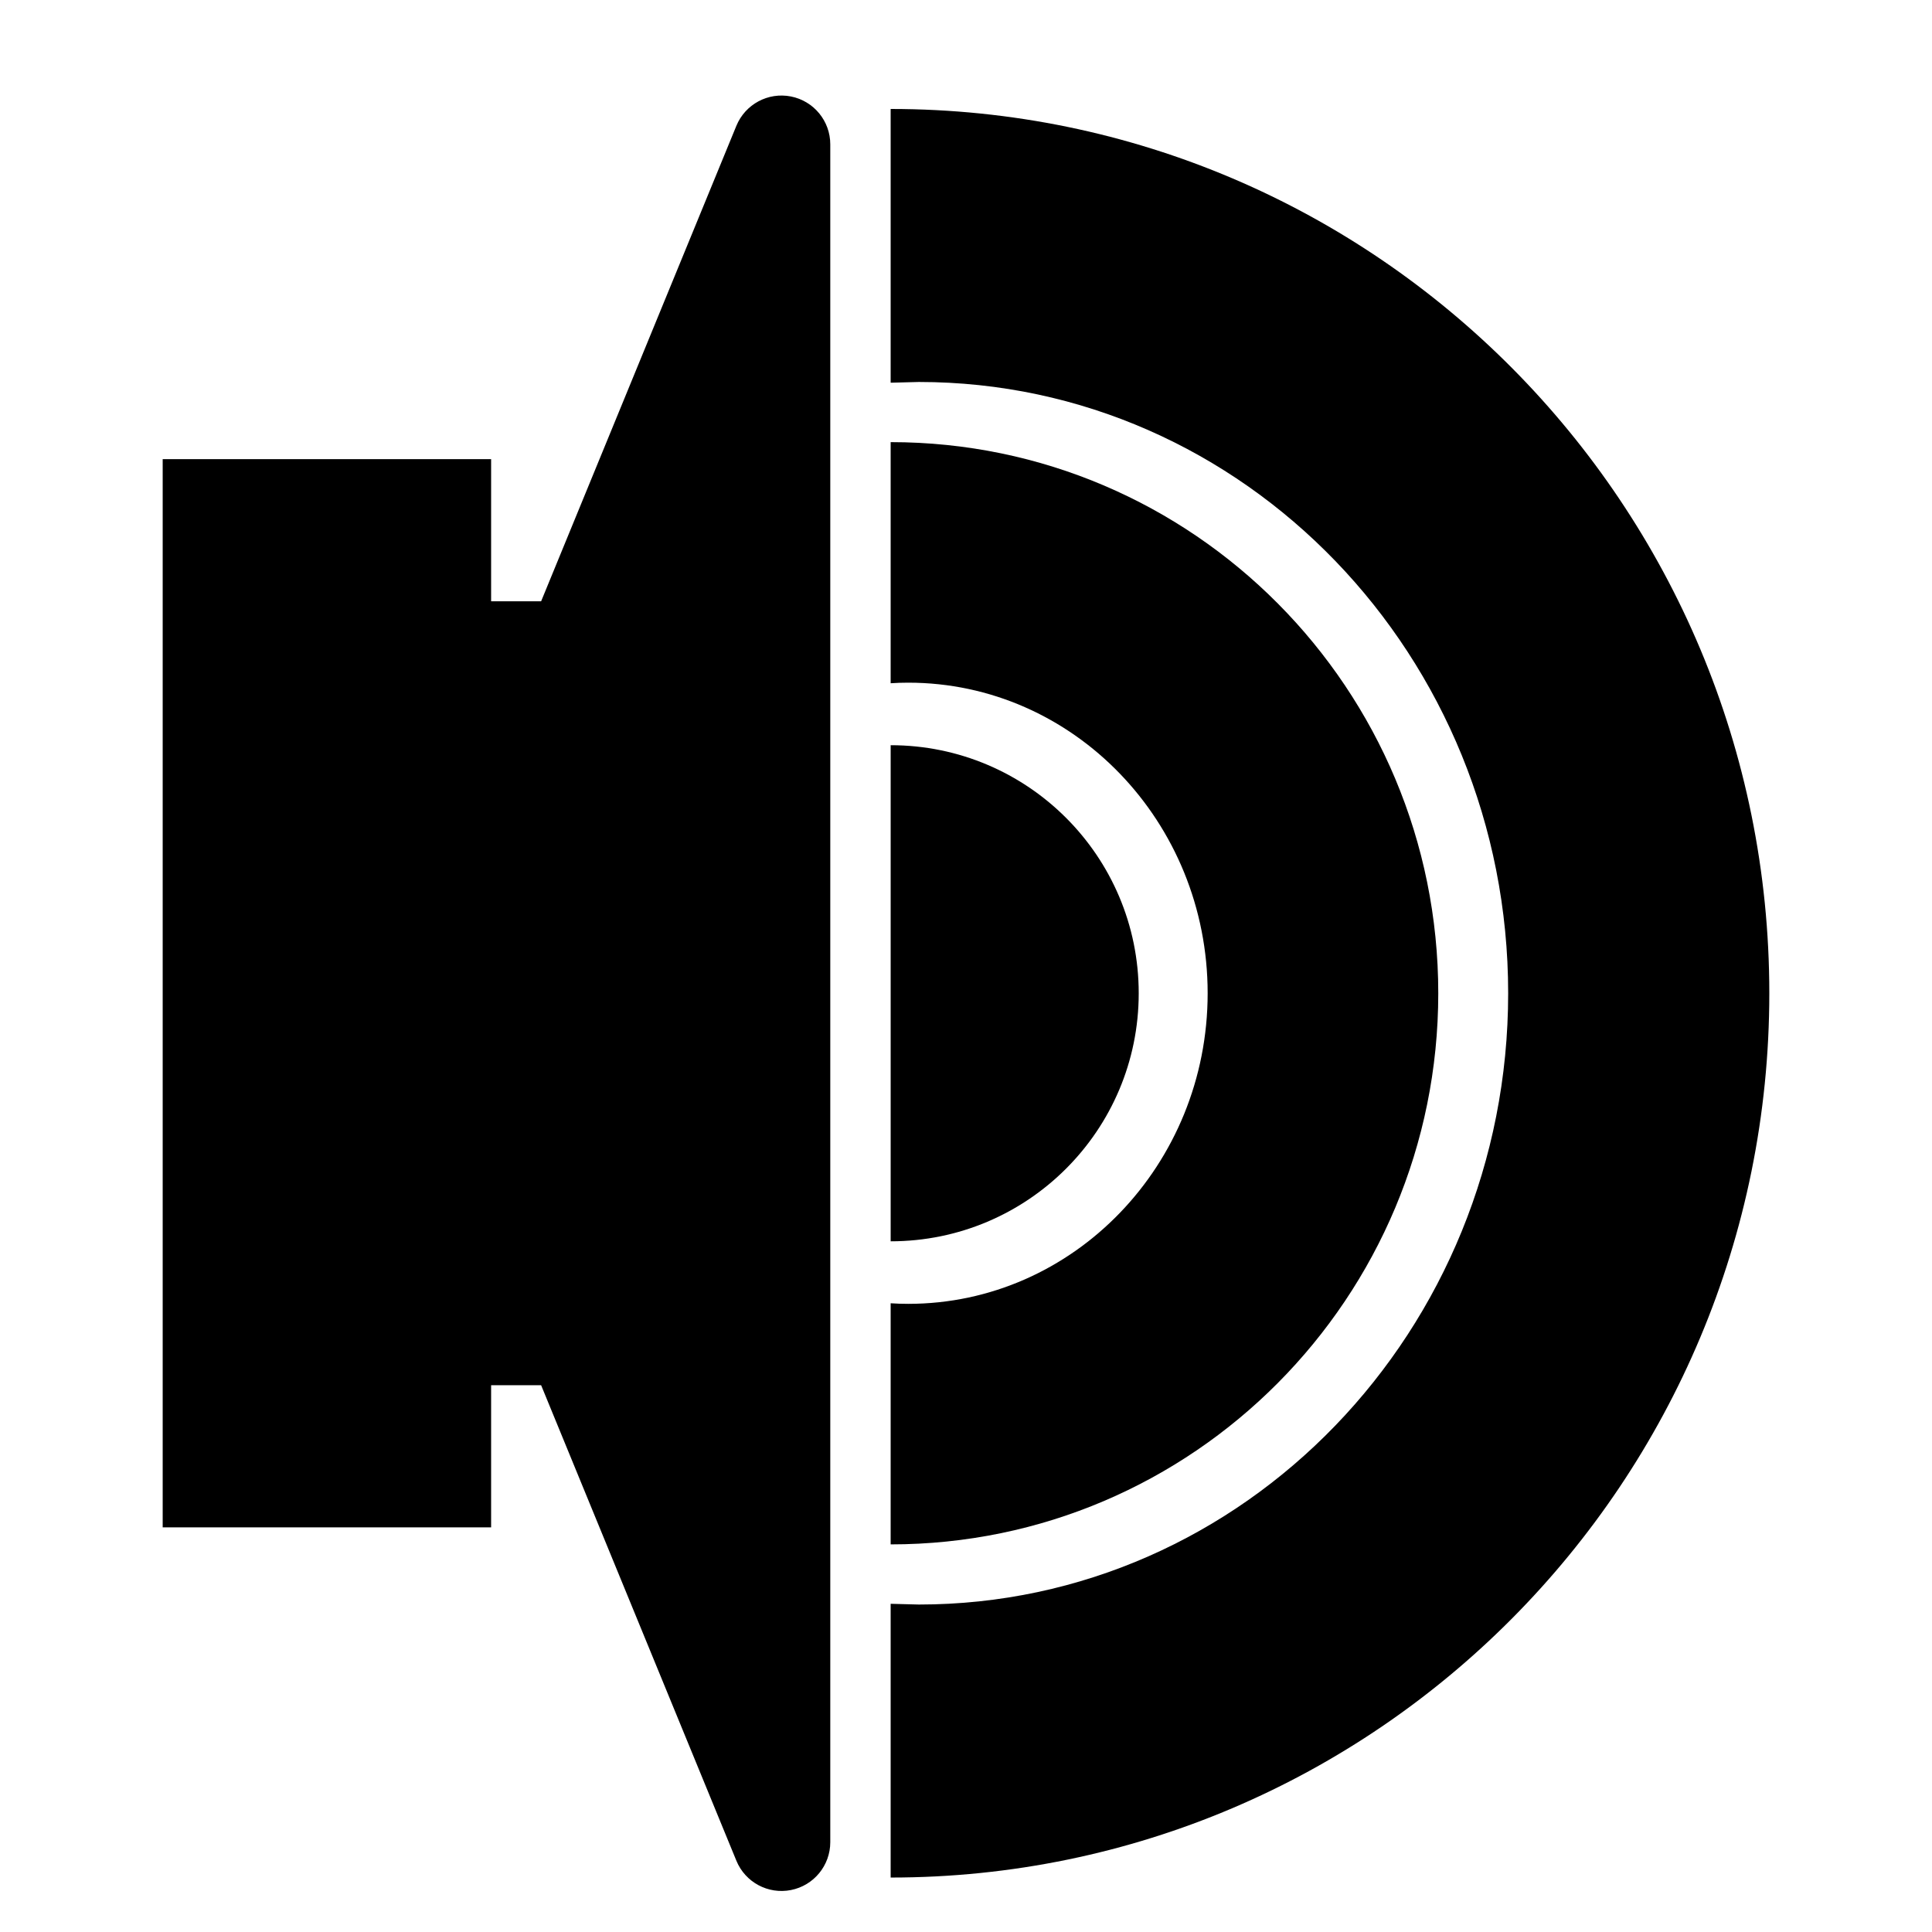
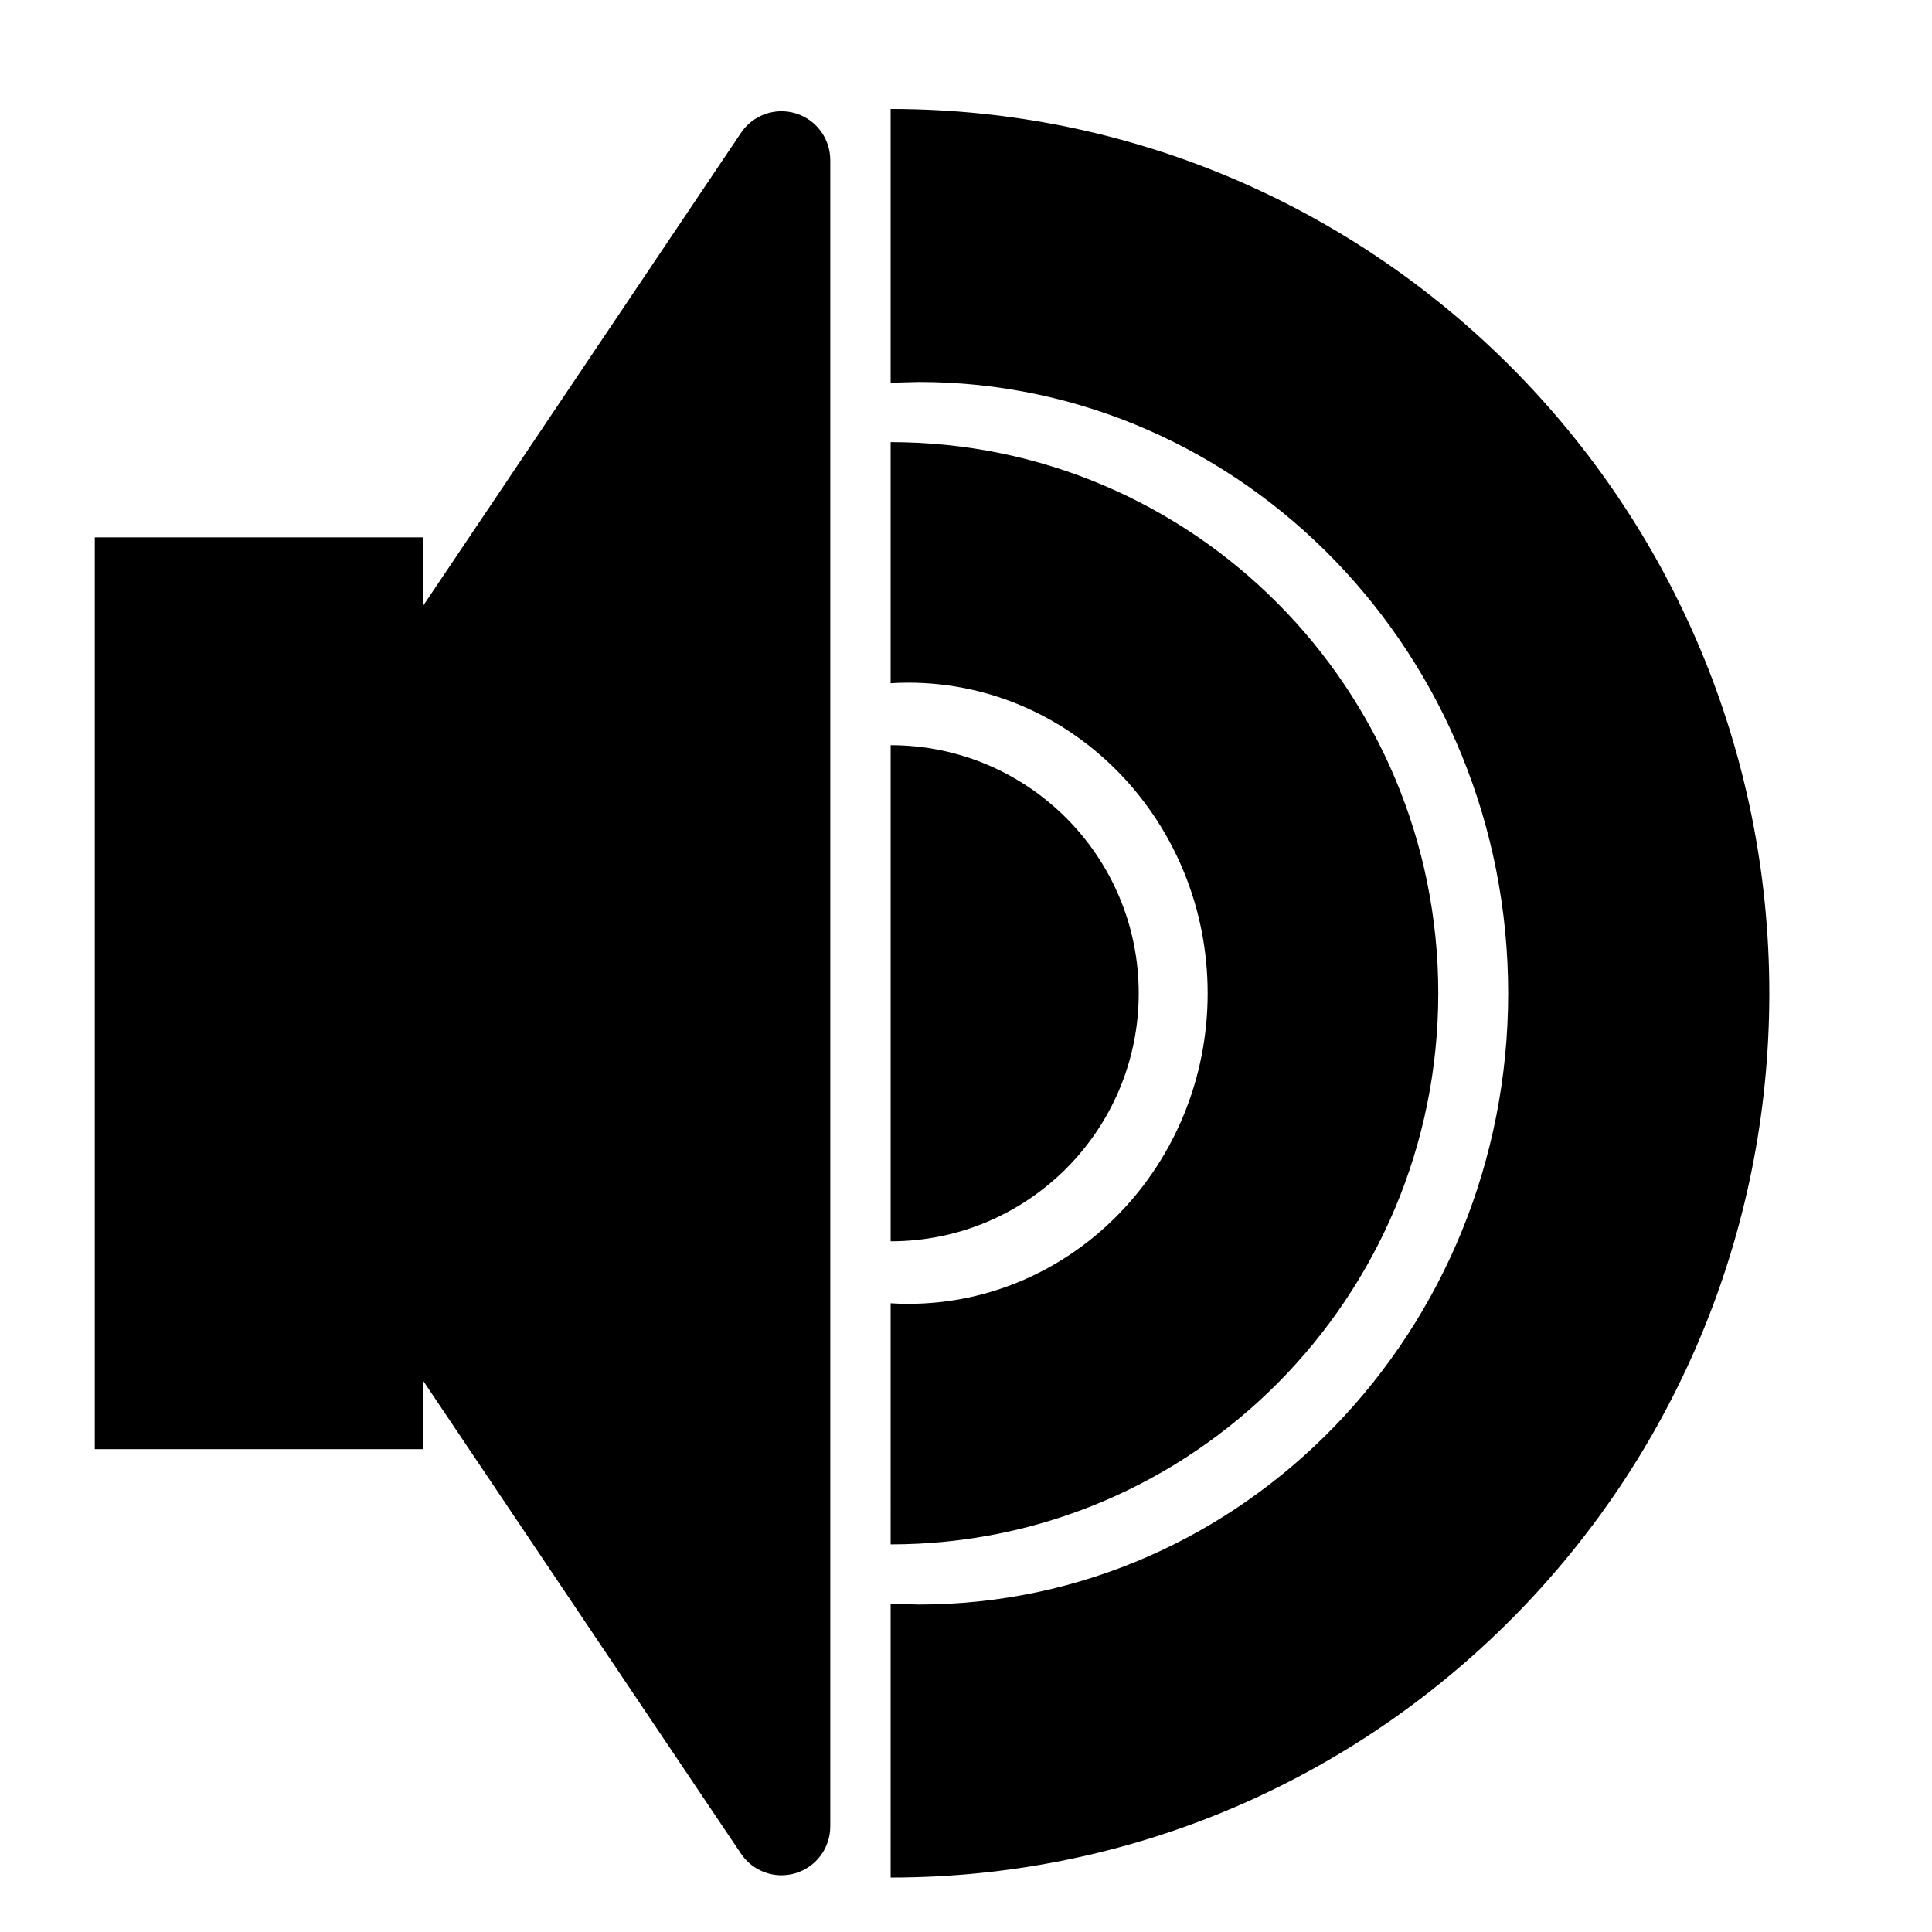
<svg xmlns="http://www.w3.org/2000/svg" width="100%" height="100%" viewBox="0 0 64 64" version="1.1" xml:space="preserve" style="fill-rule:evenodd;clip-rule:evenodd;stroke-linejoin:round;stroke-miterlimit:2;">
  <g id="Mesa-de-trabajo1" transform="matrix(0.125,0,0,0.125,0,0)">
    <rect x="0" y="0" width="512" height="512" style="fill:none;" />
    <g id="volumeHighIcon">
-       <g id="loudspeaker" transform="matrix(1,0,0,1,28.1589,7.22343)">
-         <path d="M115.246,152.122L166.99,26.113C169.335,20.402 175.392,17.147 181.449,18.342C187.507,19.537 191.873,24.85 191.873,31.024C191.873,142.819 191.873,369.181 191.873,480.976C191.873,487.15 187.507,492.463 181.449,493.658C175.392,494.853 169.335,491.598 166.99,485.887L115.246,359.878L101.992,359.878L101.992,397.548L14.955,397.548L14.955,114.452L101.992,114.452L101.992,152.122L115.246,152.122Z" />
-       </g>
      <g transform="matrix(4.89859e-16,8,-8,4.89859e-16,670.252,-65.0485)">
        <path d="M49.251,54.277C49.251,49.739 45.572,46.06 41.034,46.06C36.496,46.06 32.817,49.739 32.817,54.277L49.251,54.277Z" />
      </g>
      <g transform="matrix(1,0,0,1,28.1589,7.22343)">
        <path d="M207.873,173.844L207.873,109.946C288.023,109.946 352.997,175.337 352.997,256C352.997,336.663 288.023,402.054 207.874,402.054L207.873,338.156C209.412,338.262 210.965,338.309 212.528,338.309C256.325,338.309 291.882,301.427 291.882,256C291.882,210.573 256.325,173.691 212.528,173.691C210.965,173.691 209.412,173.738 207.873,173.844Z" />
      </g>
      <g transform="matrix(1.60452,0,0,1.60452,-97.5051,-147.534)">
        <path d="M207.873,155.16L207.873,109.946C288.023,109.946 352.997,175.337 352.997,256C352.997,336.663 288.023,402.054 207.874,402.054L207.873,356.84L212.528,356.962C266.25,356.962 309.865,311.722 309.865,256C309.865,200.278 266.25,155.038 212.528,155.038L207.873,155.16Z" />
      </g>
+       <g id="loudspeaker" transform="matrix(1,0,0,1,28.1589,7.22343)">
+         <path d="M84,153.273L168.219,27.969C171.391,23.249 177.276,21.157 182.716,22.816C188.156,24.474 191.873,29.493 191.873,35.18C191.873,133.887 191.873,378.113 191.873,476.82C191.873,482.507 188.156,487.526 182.716,489.184C177.276,490.843 171.391,488.751 168.219,484.031L84,358.727L84,376.822L-3.037,376.822L-3.037,135.178L84,135.178L84,153.273Z" />
+       </g>
    </g>
  </g>
</svg>
